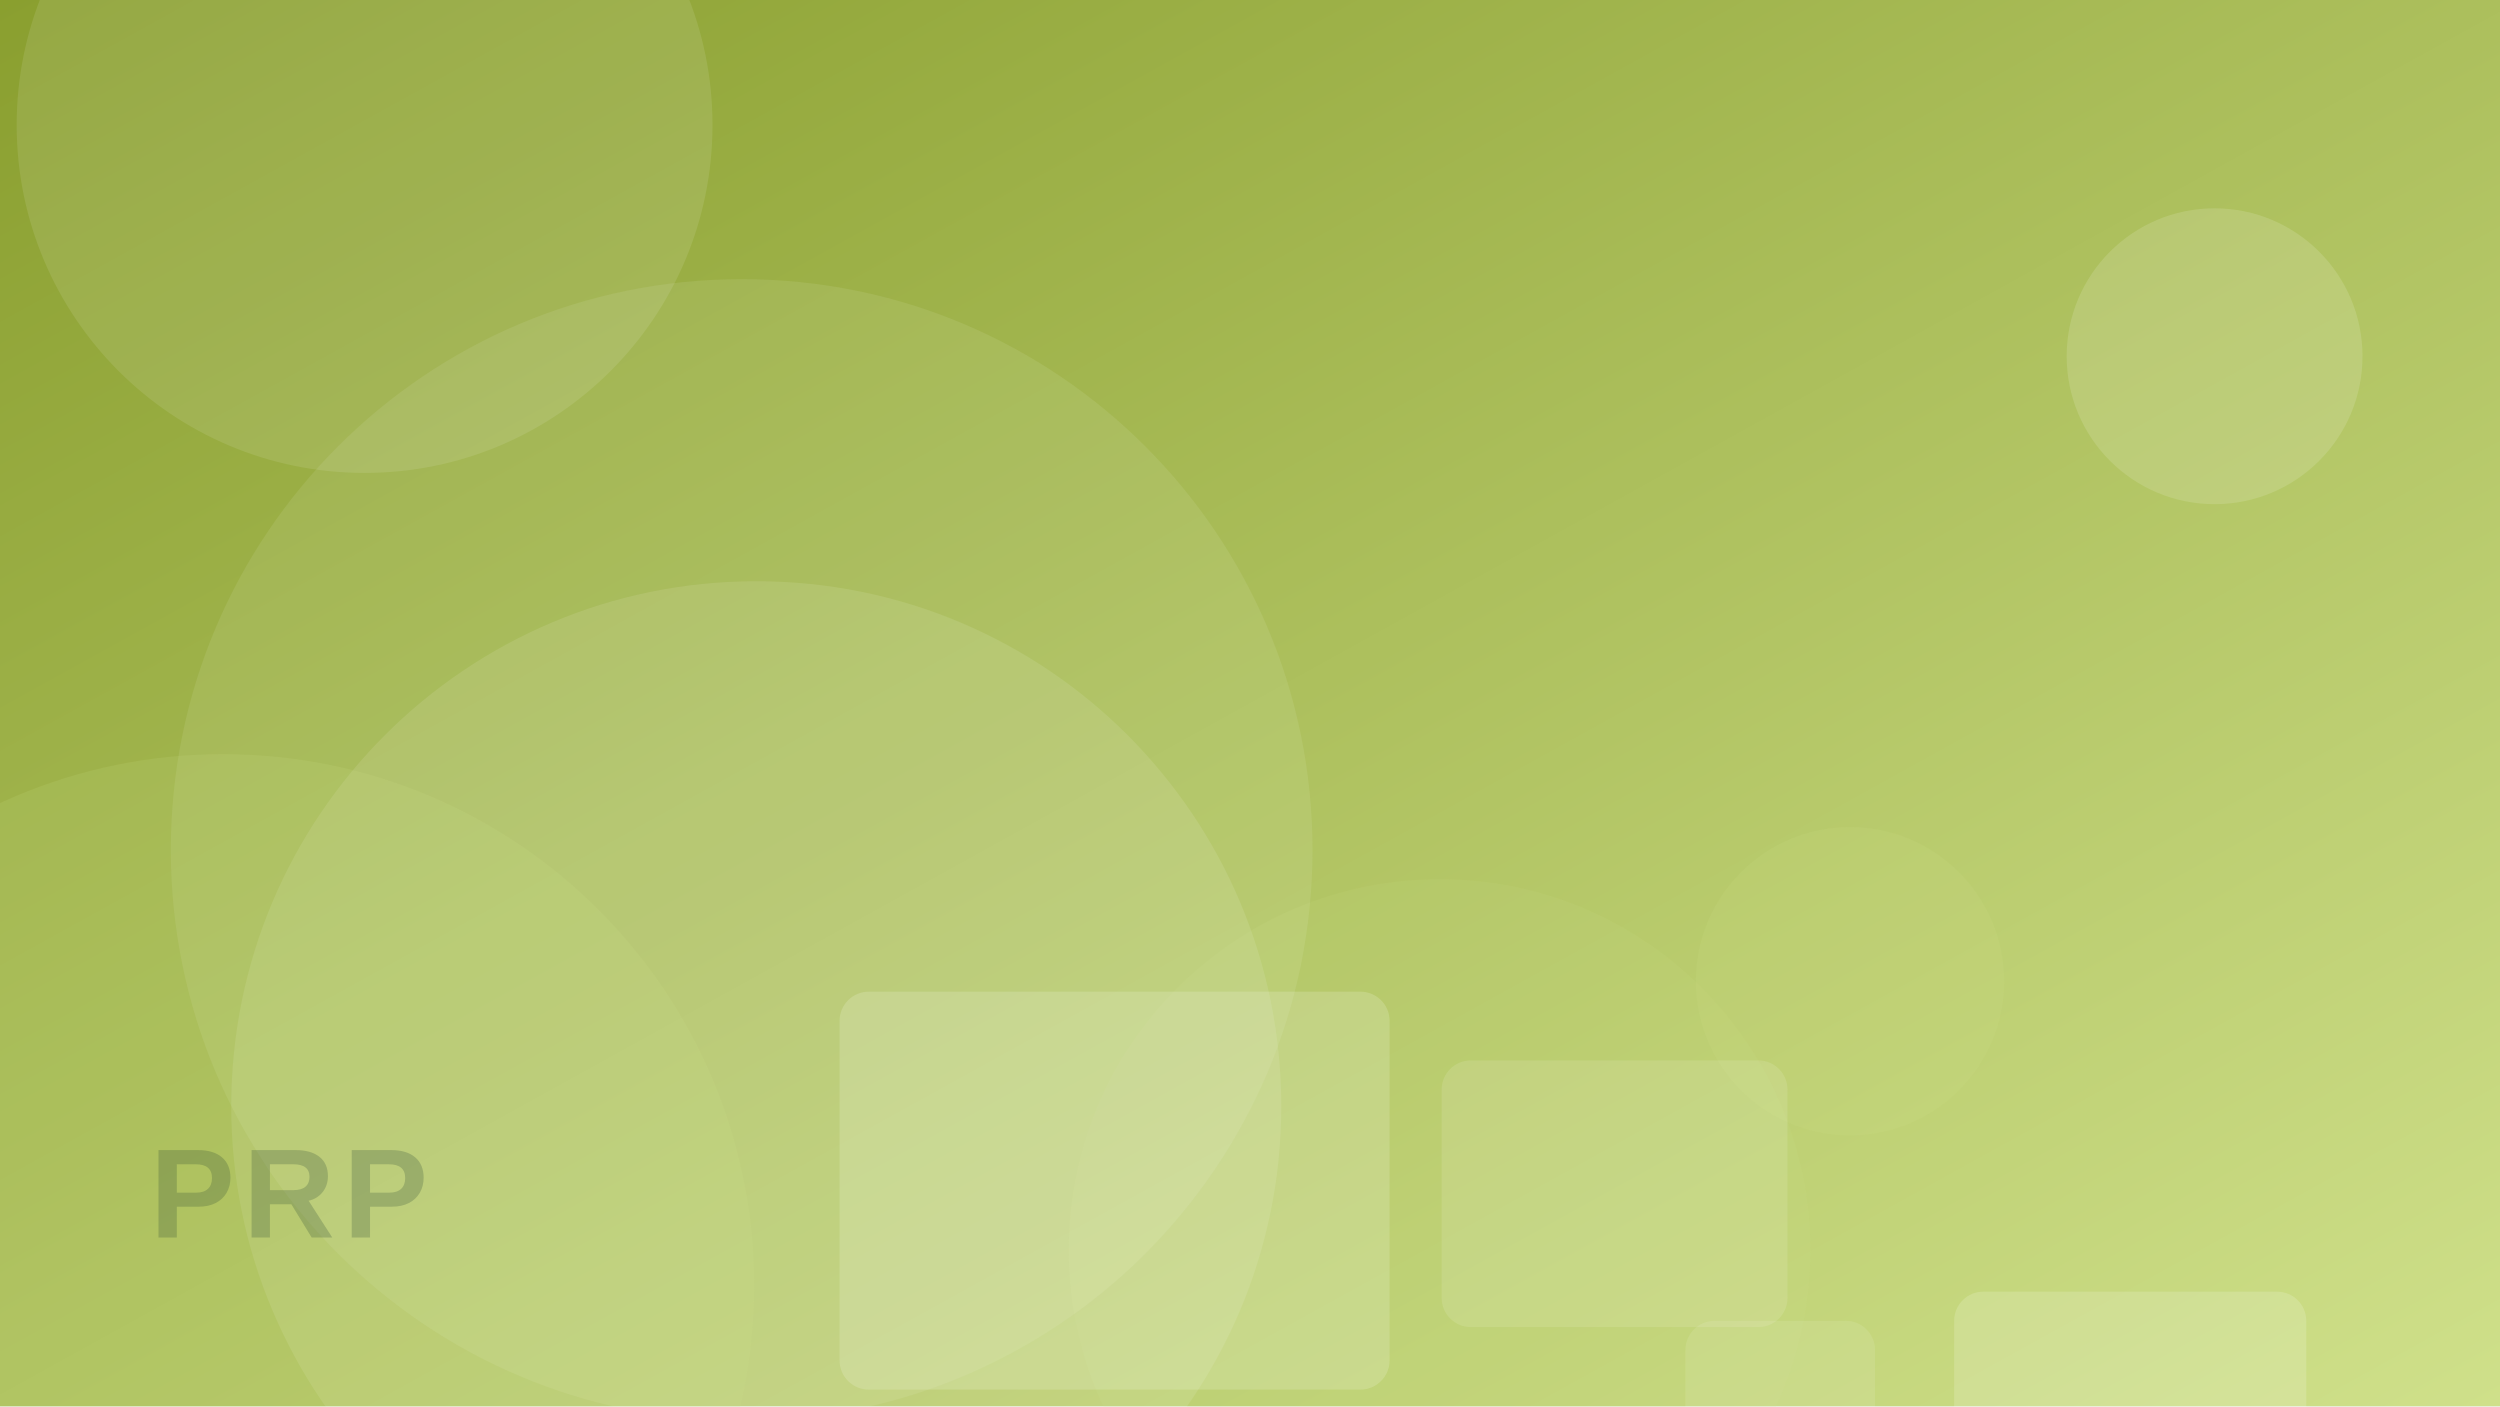
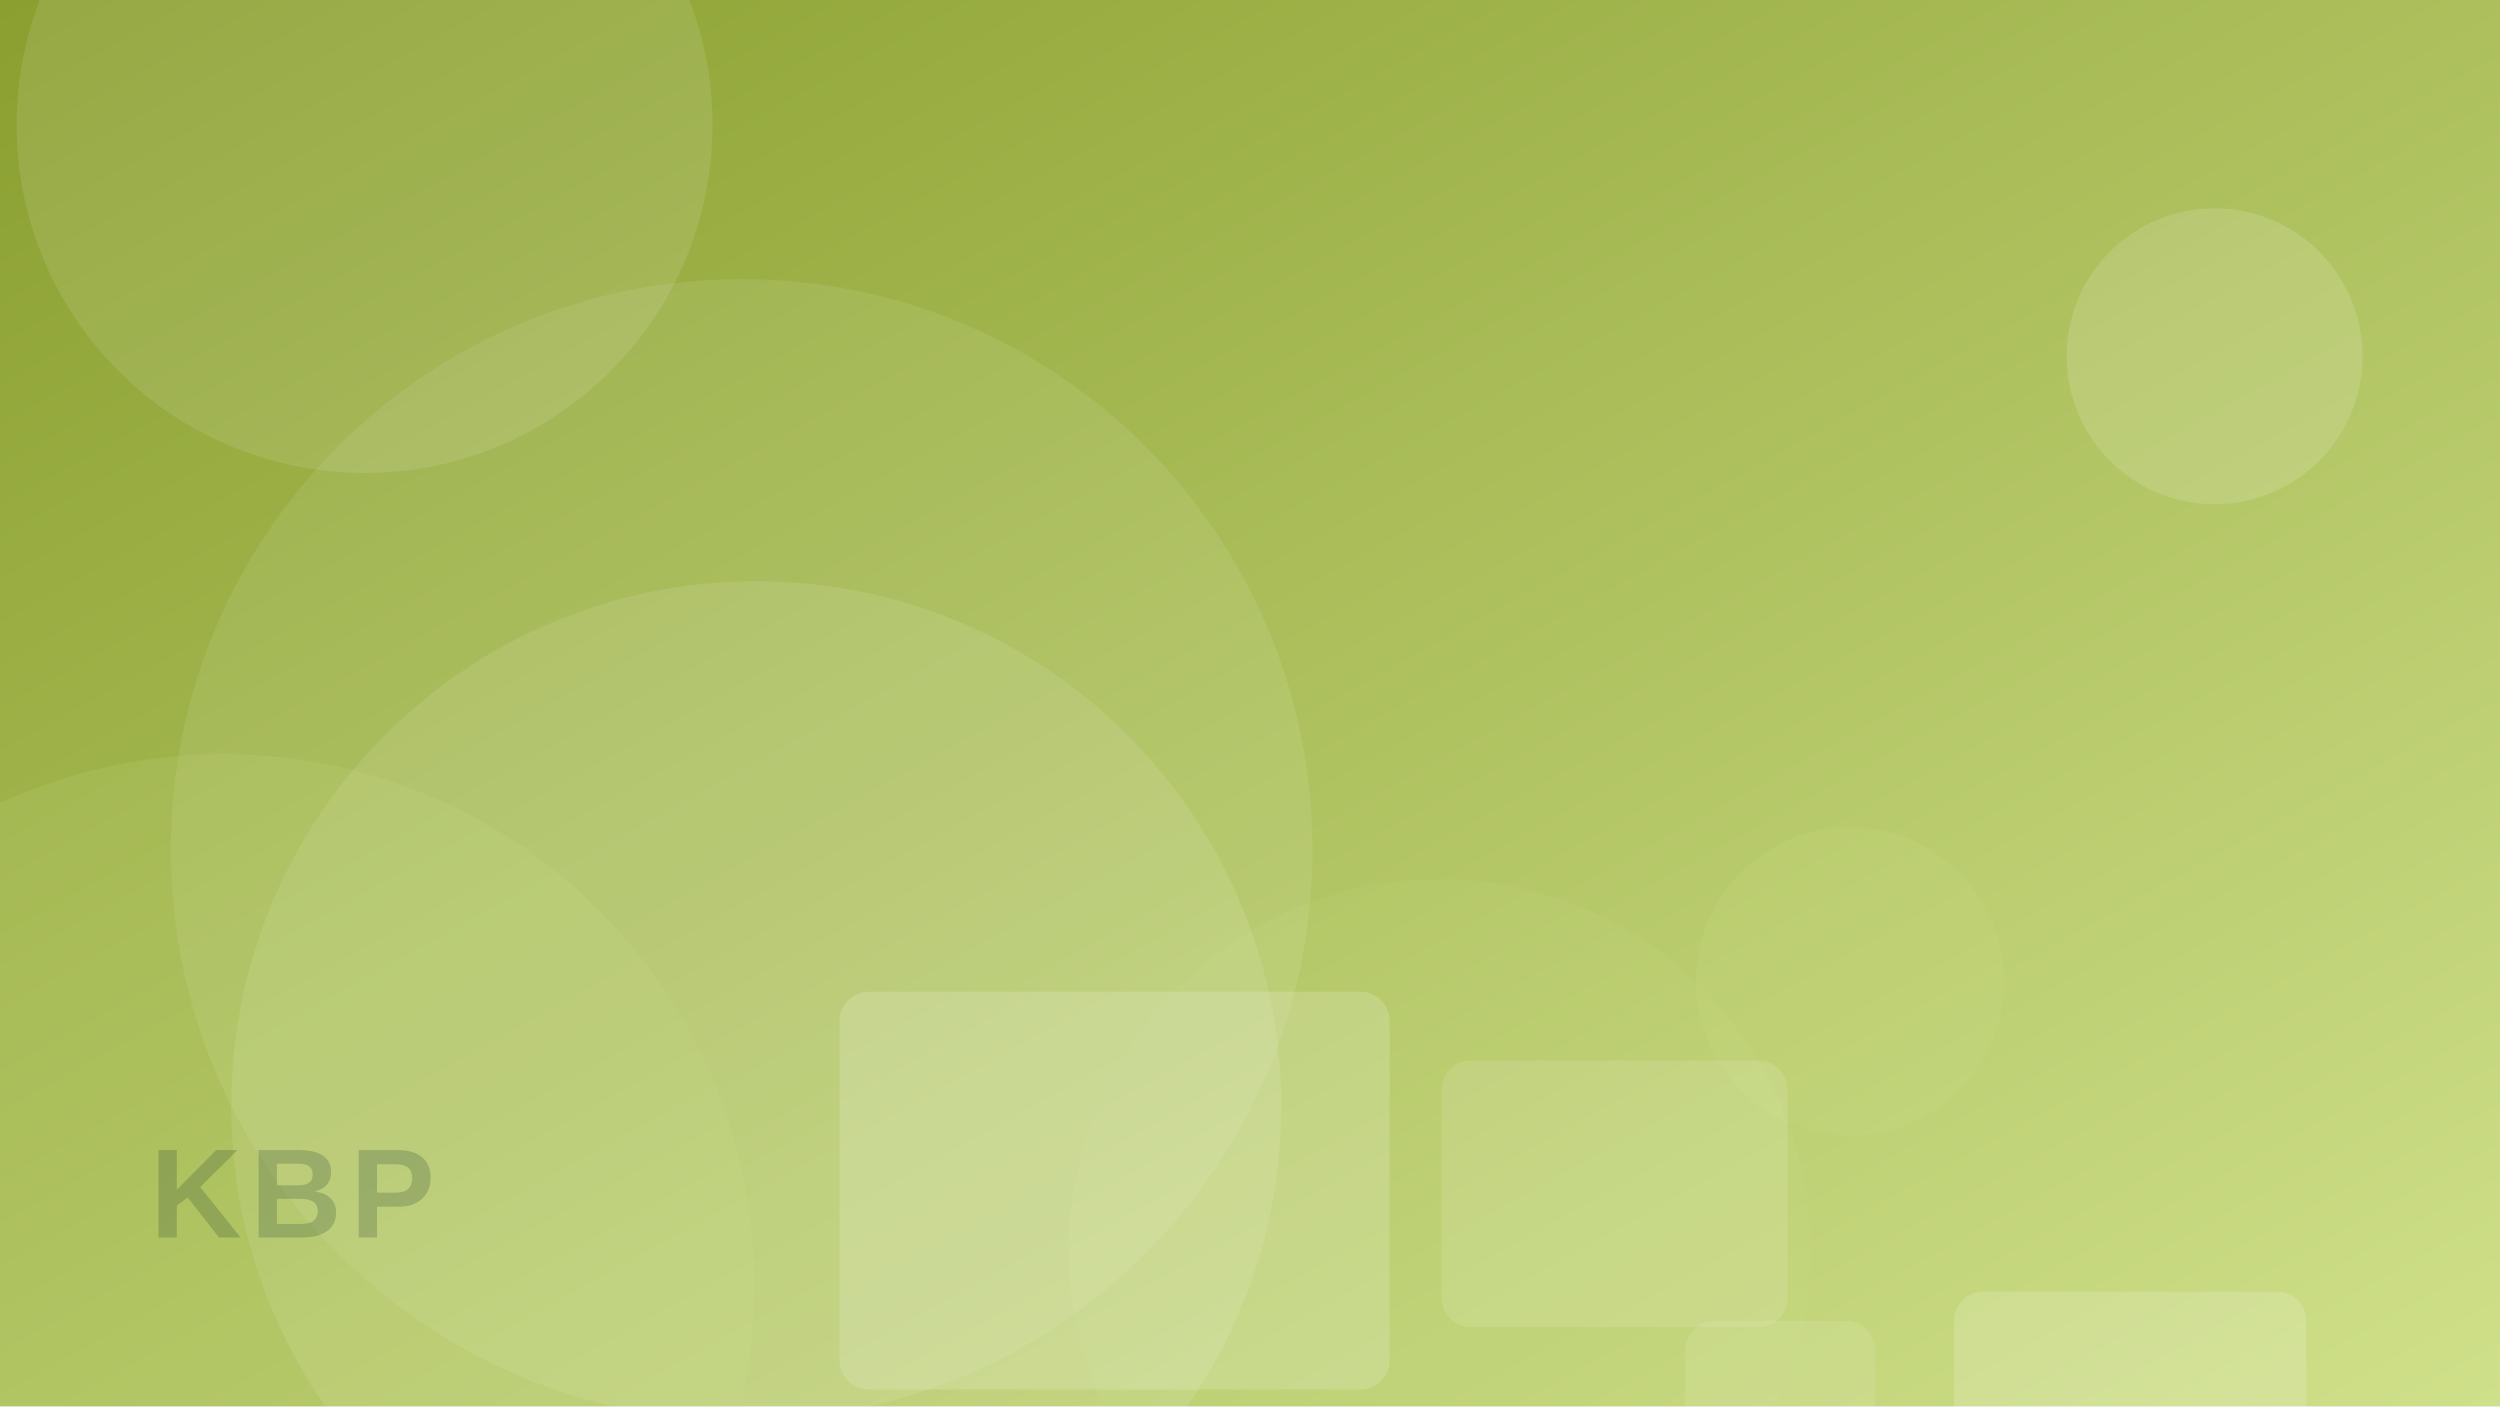
- <svg xmlns="http://www.w3.org/2000/svg" viewBox="0 0 1200 675" width="1200" height="675" role="img" aria-label="Pertemuan Rutin PKK dan Arisan Ibu-Ibu">
+ <svg xmlns="http://www.w3.org/2000/svg" viewBox="0 0 1200 675" width="1200" height="675" role="img" aria-label="Kerja Bakti Pengecatan Pos Ronda dan Balai RW 01">
  <defs>
    <linearGradient id="g" x1="0" y1="0" x2="1" y2="1">
      <stop offset="0%" stop-color="#8a9f2f" />
      <stop offset="100%" stop-color="#cfe08a" />
    </linearGradient>
  </defs>
  <rect width="1200" height="675" fill="url(#g)" />
  <circle cx="691" cy="600" r="178" fill="#cfe08a" opacity="0.10" />
  <circle cx="1063" cy="171" r="71" fill="#f6faea" opacity="0.15" />
  <circle cx="363" cy="531" r="252" fill="#ffffff" opacity="0.10" />
  <circle cx="888" cy="471" r="74" fill="#cfe08a" opacity="0.13" />
  <circle cx="356" cy="408" r="274" fill="#f6faea" opacity="0.09" />
  <circle cx="175" cy="60" r="167" fill="#ffffff" opacity="0.10" />
  <circle cx="107" cy="617" r="255" fill="#cfe08a" opacity="0.14" />
  <rect x="938" y="620" width="169" height="172" rx="14" fill="#f6faea" opacity="0.19" />
  <rect x="692" y="509" width="166" height="128" rx="14" fill="#f6faea" opacity="0.13" />
  <rect x="809" y="634" width="91" height="243" rx="14" fill="#f6faea" opacity="0.11" />
  <rect x="403" y="476" width="264" height="191" rx="14" fill="#f6faea" opacity="0.19" />
-   <text x="72" y="594" font-family="Segoe UI, Arial, sans-serif" font-size="61" font-weight="700" letter-spacing="4" fill="#0f2e26" opacity="0.20">PRP</text>
+   <text x="72" y="594" font-family="Segoe UI, Arial, sans-serif" font-size="61" font-weight="700" letter-spacing="4" fill="#0f2e26" opacity="0.20">KBP</text>
</svg>
